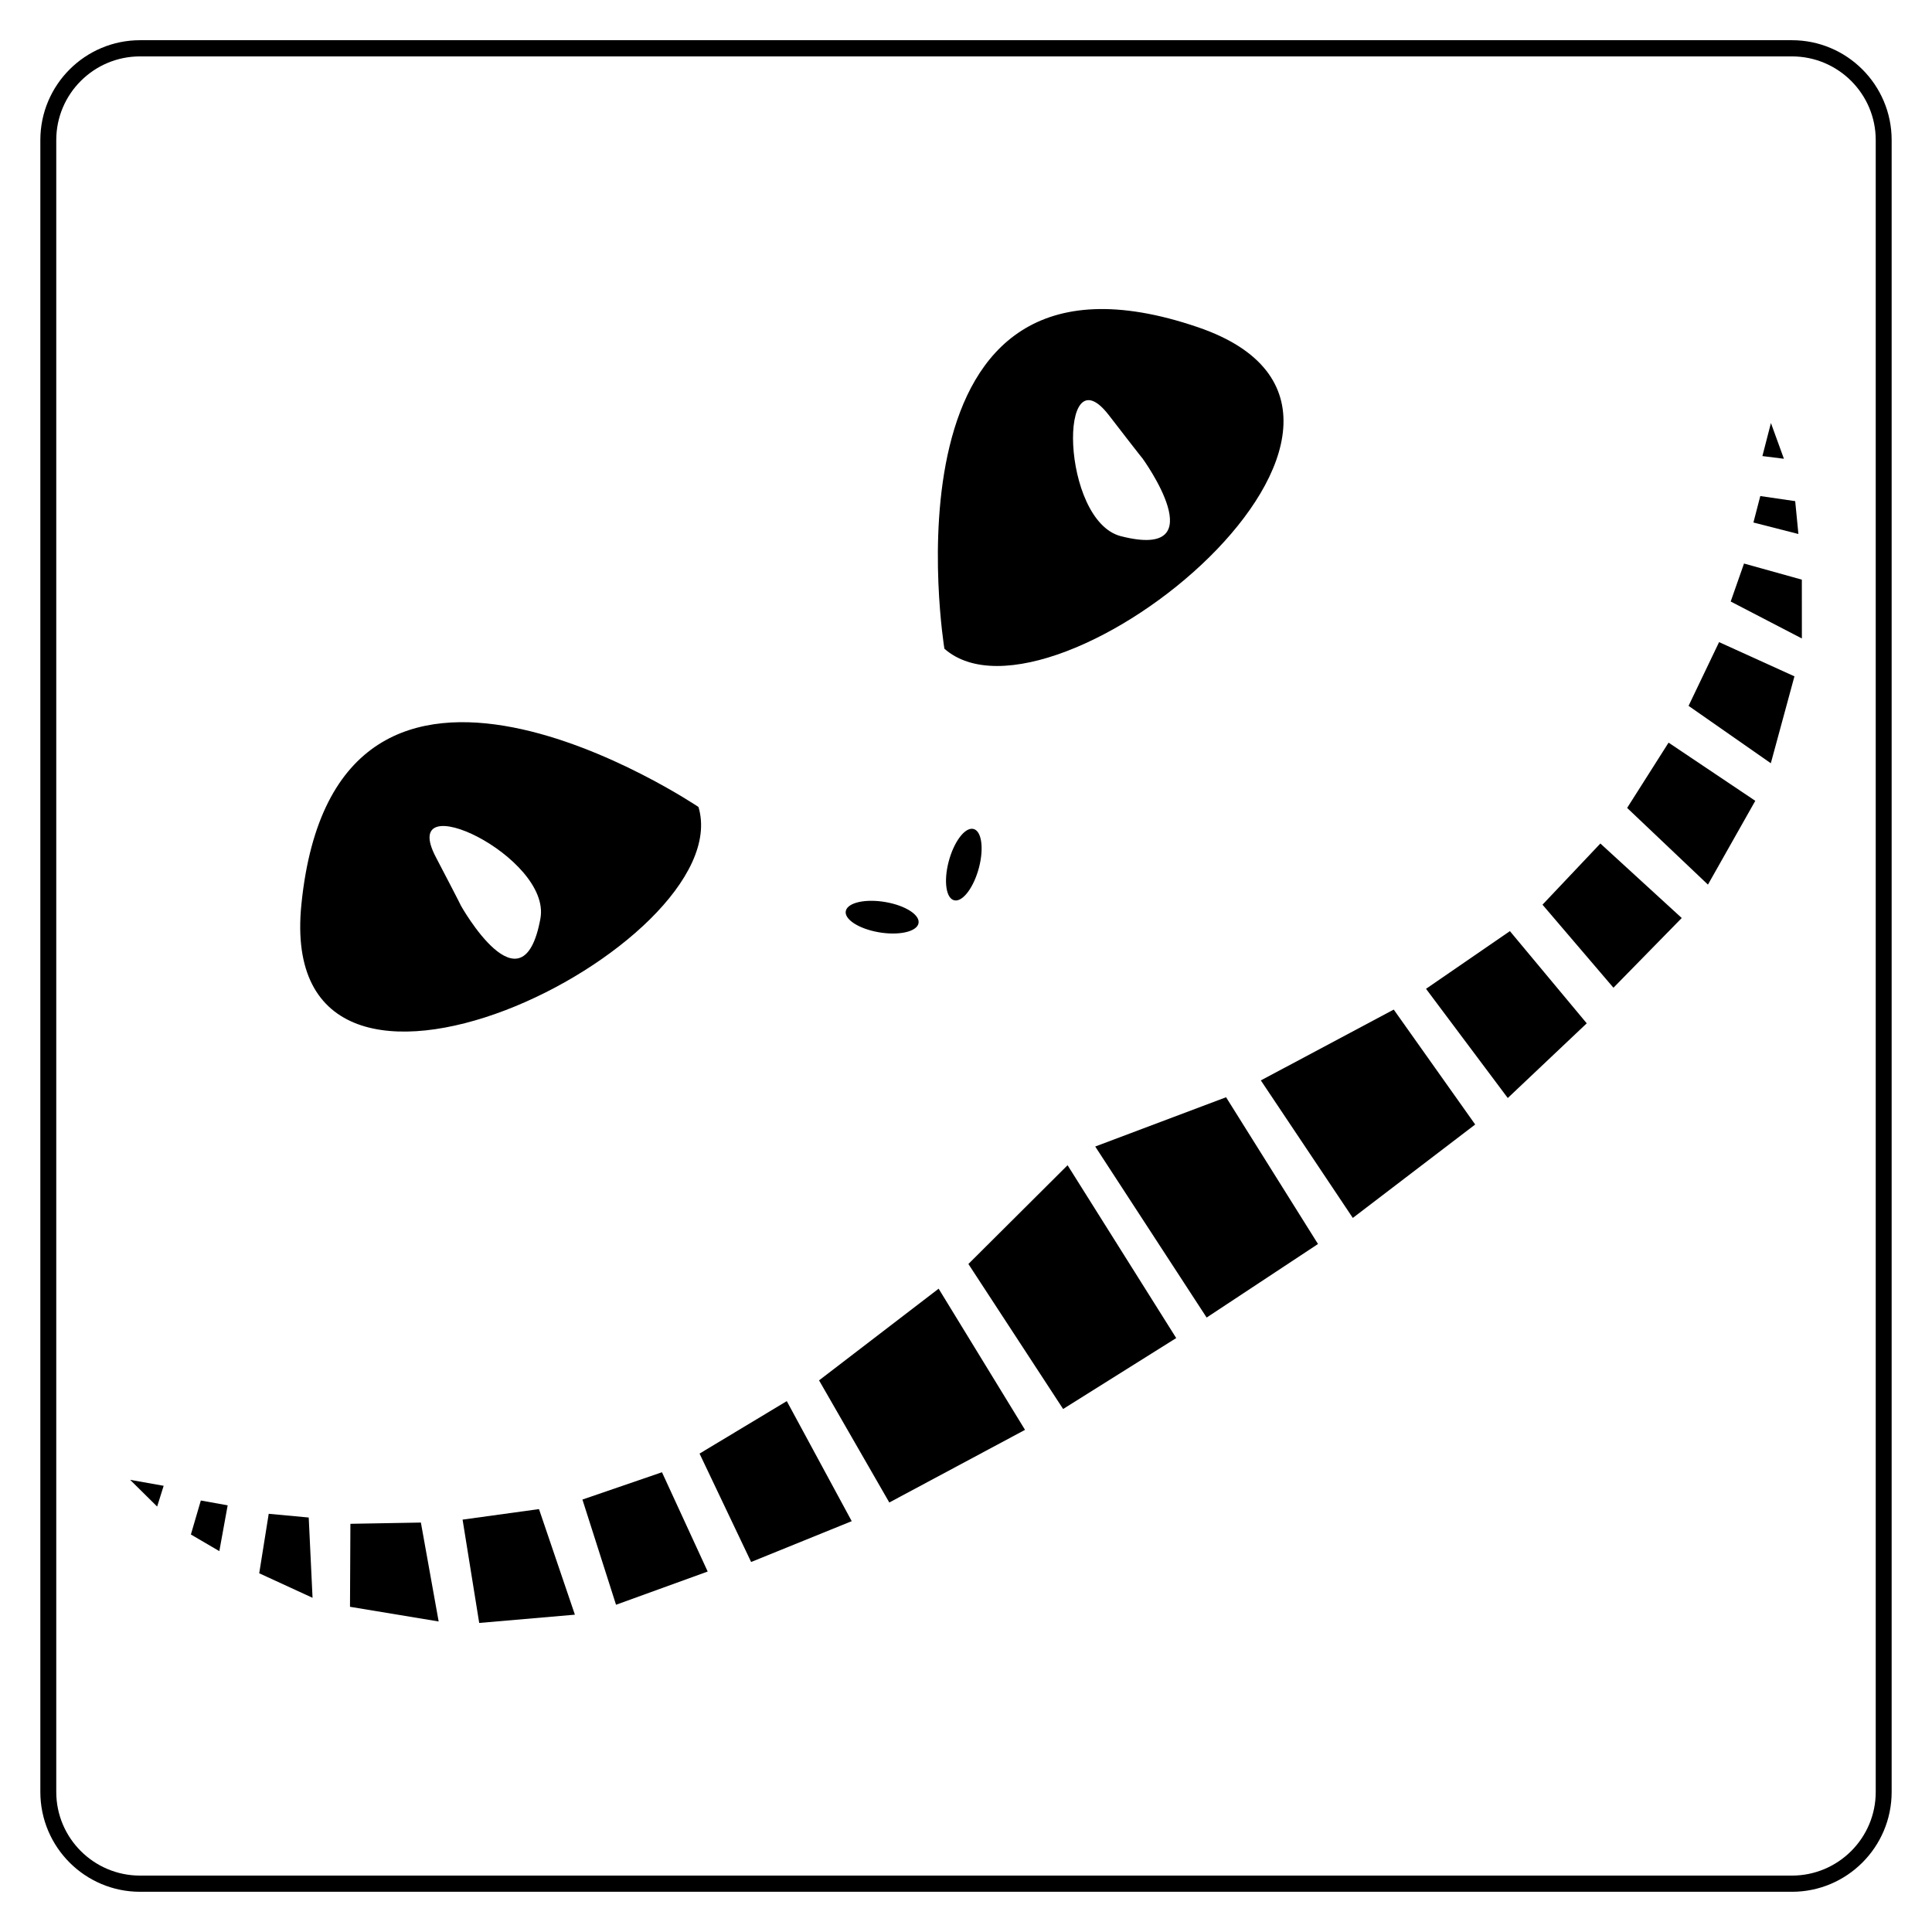
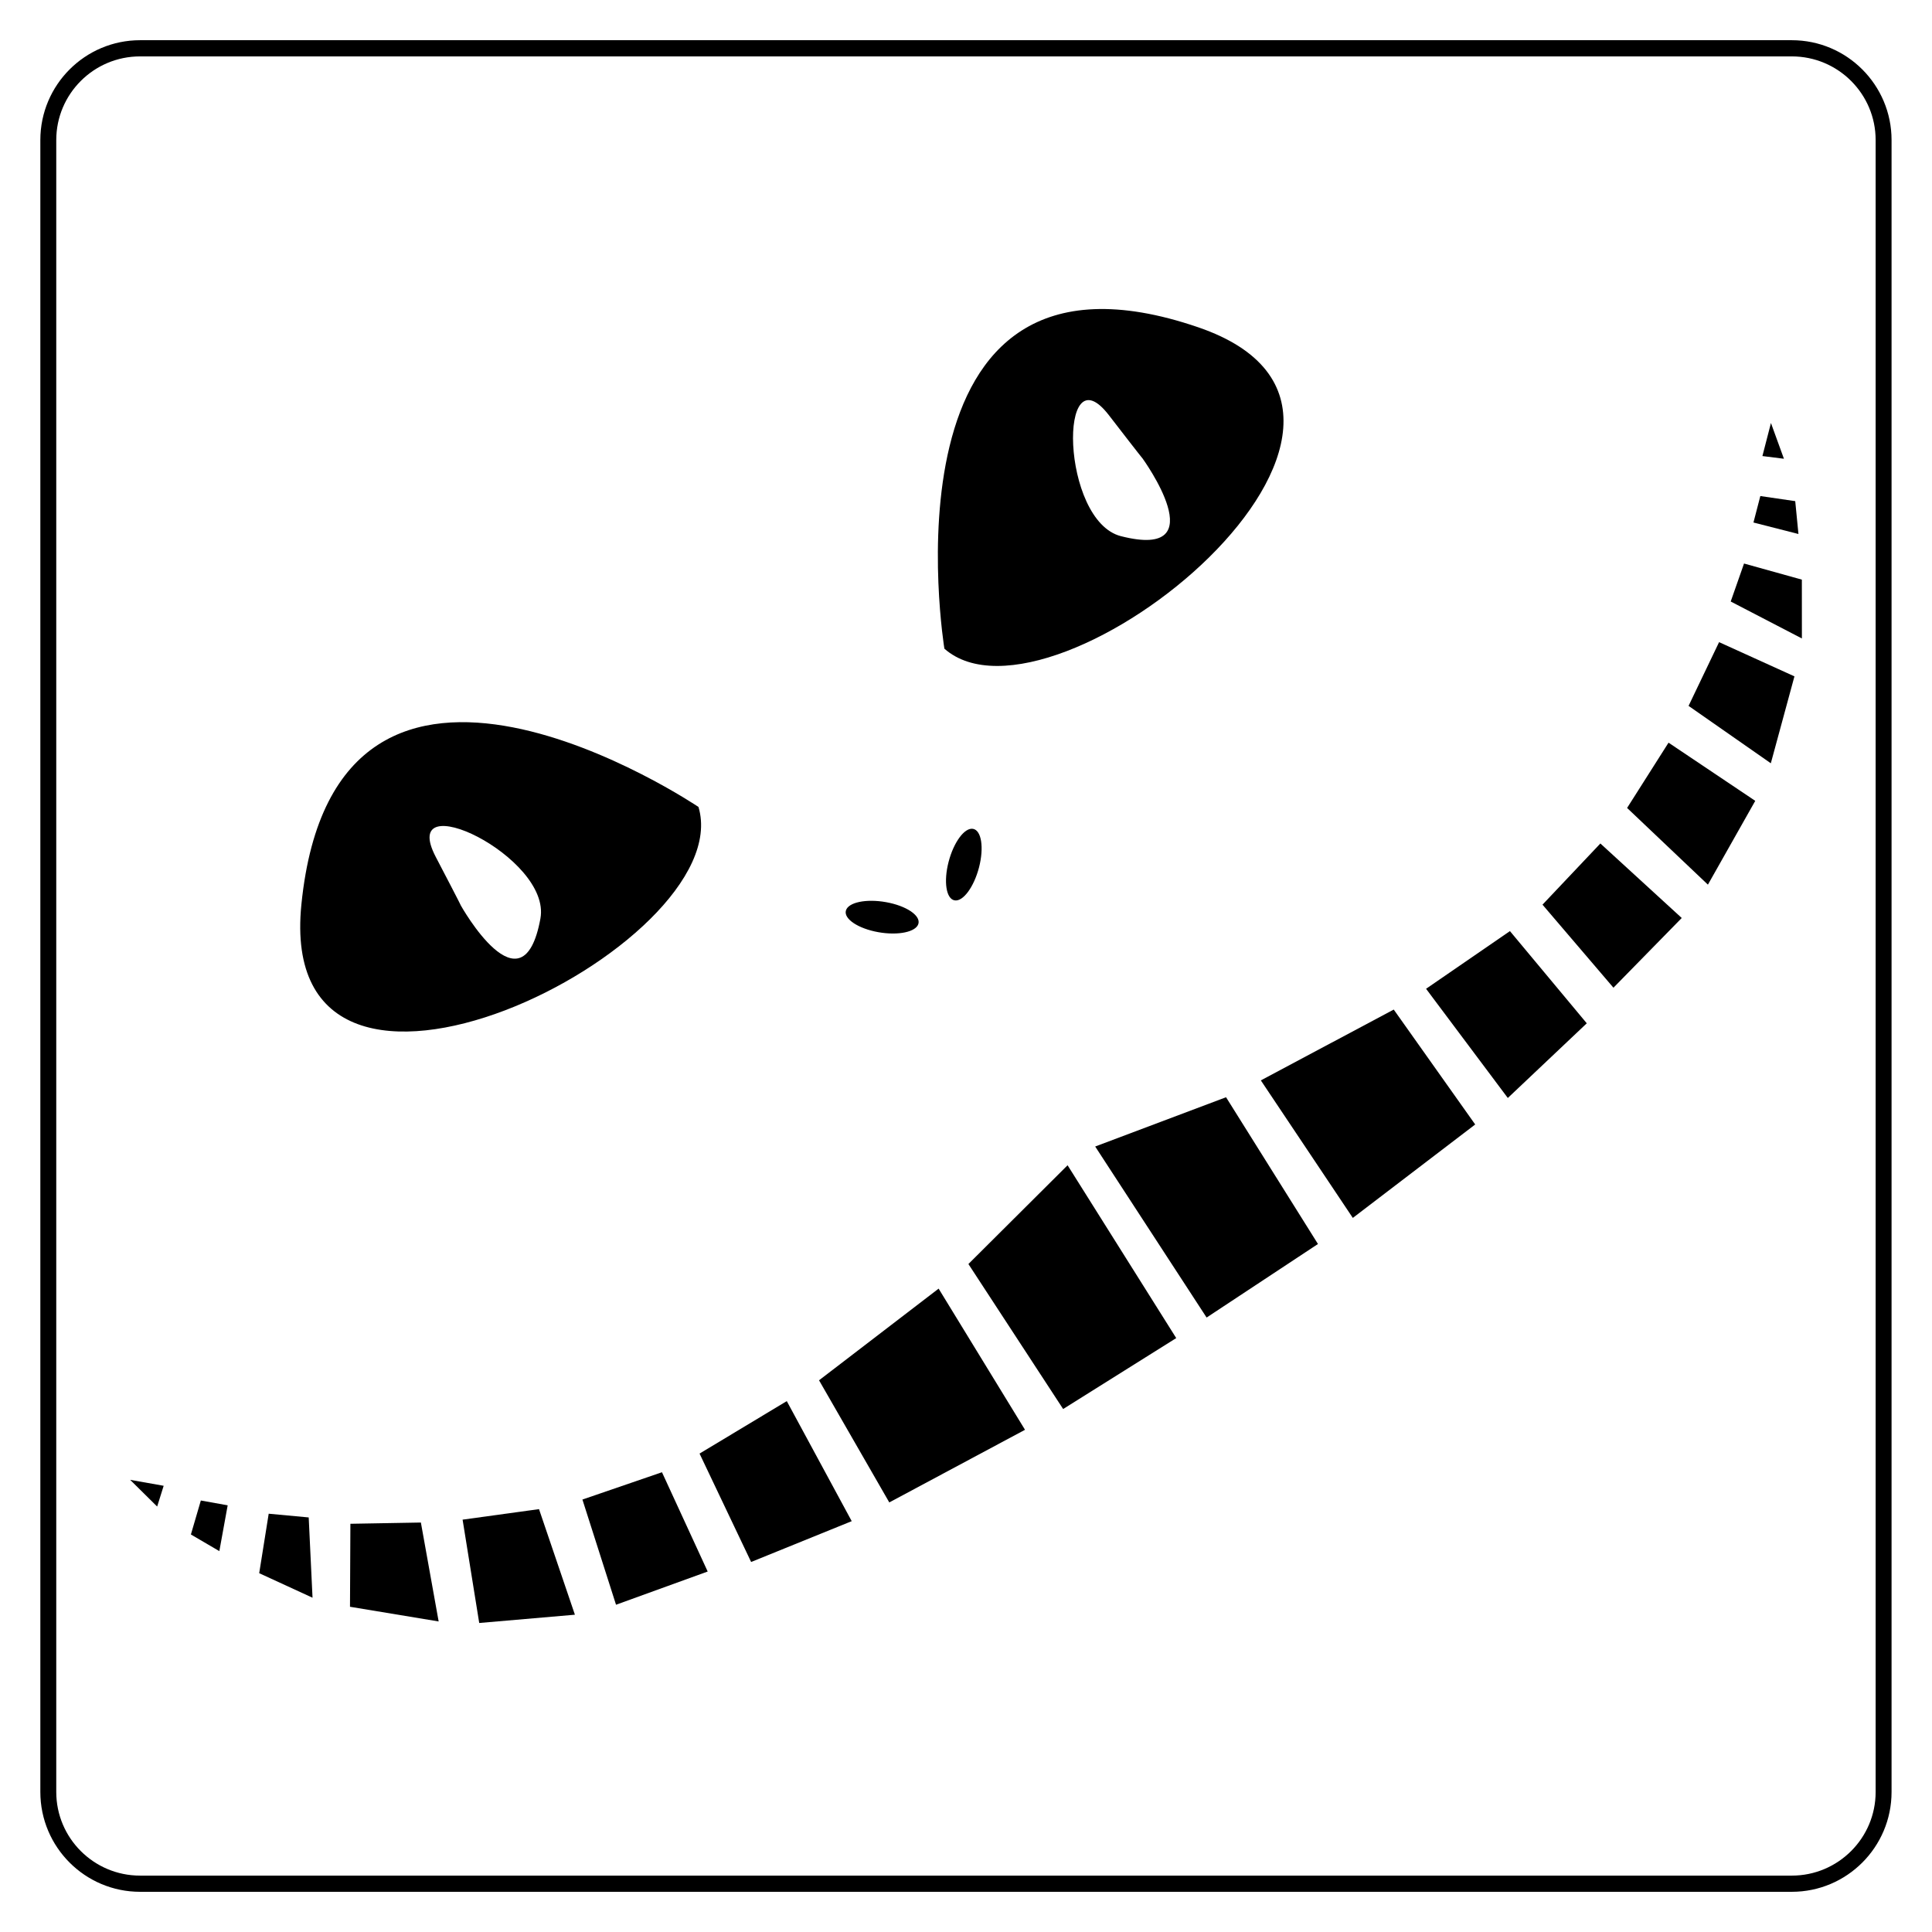
- <svg xmlns="http://www.w3.org/2000/svg" width="100%" height="100%" viewBox="0 0 100 100" version="1.1" xml:space="preserve" style="fill-rule:evenodd;clip-rule:evenodd;stroke-linecap:round;stroke-linejoin:round;stroke-miterlimit:1.5;">
-   <g id="alice" transform="matrix(0.715414,-0.174267,0.174267,0.715414,8.32133,22.8223)">
-     <g transform="matrix(1,0,0,1,-29.3745,21.4807)">
-       <path d="M11.399,51.238L12.189,49.929L9.998,48.964L11.399,51.238Z" style="fill-rule:nonzero;" />
+ <svg xmlns="http://www.w3.org/2000/svg" clip-rule="evenodd" fill-rule="evenodd" stroke-linecap="round" stroke-linejoin="round" stroke-miterlimit="1.5" version="1.1" viewBox="0 0 100 100" xml:space="preserve">
+   <g transform="matrix(.71541 -.17427 .17427 .71541 8.3213 22.822)">
+     <g transform="translate(-29.374 21.481)">
+       <path d="m11.399 51.238 0.79-1.309-2.191-0.965 1.401 2.274z" fill-rule="nonzero" />
    </g>
-     <g transform="matrix(-0.718961,-0.69505,-0.69505,0.718961,28.4637,51.5358)">
-       <path d="M13.309,48.004L15.626,48.004L16.229,45.59L14.43,44.929L13.309,48.004Z" style="fill-rule:nonzero;" />
+     <g transform="matrix(-.71896 -.69505 -.69505 .71896 28.464 51.536)">
+       <path d="m13.309 48.004h2.317l0.603-2.414-1.799-0.661-1.121 3.075z" fill-rule="nonzero" />
    </g>
-     <g transform="matrix(0.783776,0.621044,0.621044,-0.783776,-52.1167,100.245)">
-       <path d="M18.143,41.515L22.269,41.515L19.666,46.53L17.002,45.592L18.143,41.515Z" style="fill-rule:nonzero;" />
+     <g transform="matrix(.78378 .62104 .62104 -.78378 -52.117 100.24)">
+       <path d="m18.143 41.515h4.126l-2.603 5.015-2.664-0.938 1.141-4.077z" fill-rule="nonzero" />
    </g>
-     <g transform="matrix(0.919883,0.392193,0.392193,-0.919883,-43.1737,108.231)">
-       <path d="M23.777,37.812L30.094,37.812L27.726,44.468L22.852,43.572L23.777,37.812Z" style="fill-rule:nonzero;" />
+     <g transform="matrix(.91988 .39219 .39219 -.91988 -43.174 108.23)">
+       <path d="m23.777 37.812h6.317l-2.368 6.656-4.874-0.896 0.925-5.76z" fill-rule="nonzero" />
    </g>
-     <g transform="matrix(0.988359,0.152137,0.152137,-0.988359,-34.8737,115.937)">
-       <path d="M31.977,35.185L38.728,35.185L36.853,42.797L31.438,42.522L31.977,35.185Z" style="fill-rule:nonzero;" />
+     <g transform="matrix(.98836 .15214 .15214 -.98836 -34.874 115.94)">
+       <path d="m31.977 35.185h6.751l-1.875 7.612-5.415-0.275 0.539-7.337z" fill-rule="nonzero" />
    </g>
-     <g transform="matrix(0.0701897,0.997534,0.997534,-0.0701897,-26.9096,41.508)">
-       <path d="M40.389,35.348L48.152,35.348L47.888,42.196L40.262,41.259L40.389,35.348Z" style="fill-rule:nonzero;" />
+     <g transform="matrix(.07019 .99753 .99753 -.07019 -26.91 41.508)">
+       <path d="m40.389 35.348h7.763l-0.264 6.848-7.626-0.937 0.127-5.911z" fill-rule="nonzero" />
    </g>
-     <g transform="matrix(0.203722,0.979029,0.979029,-0.203722,-26.0518,36.6117)">
-       <path d="M50.015,36.58L58.453,36.58L58.9,44.198L49.318,43.702L50.015,36.58Z" style="fill-rule:nonzero;" />
+     <g transform="matrix(.20372 .97903 .97903 -.20372 -26.052 36.612)">
+       <path d="m50.015 36.58h8.438l0.447 7.618-9.582-0.496 0.697-7.122z" fill-rule="nonzero" />
    </g>
-     <g transform="matrix(0.915081,-0.403271,-0.403271,-0.915081,-6.10309,144.294)">
-       <path d="M60.323,49.018L70.915,49.018L69.697,37.448L59.019,39.2L60.323,49.018Z" style="fill-rule:nonzero;" />
+     <g transform="matrix(.91508 -.40327 -.40327 -.91508 -6.1031 144.29)">
+       <path d="m60.323 49.018h10.592l-1.218-11.57-10.678 1.752 1.304 9.818z" fill-rule="nonzero" />
    </g>
-     <g transform="matrix(0.855428,-0.517922,-0.517922,-0.855428,7.09981,154.667)">
-       <path d="M73.43,54.928L83.269,54.928L80.107,40.93L70.956,43.007L73.43,54.928Z" style="fill-rule:nonzero;" />
+     <g transform="matrix(.85543 -.51792 -.51792 -.85543 7.0998 154.67)">
+       <path d="m73.43 54.928h9.839l-3.162-13.998-9.151 2.077 2.474 11.921z" fill-rule="nonzero" />
    </g>
-     <g transform="matrix(1,0,0,1,-29.3745,-67.8962)">
-       <path d="M138.509,95.576L139.934,96.118L139.642,93.46L138.509,95.576Z" style="fill-rule:nonzero;" />
+     <g transform="translate(-29.374 -67.896)">
+       <path d="m138.51 95.576 1.425 0.542-0.292-2.658-1.133 2.116z" fill-rule="nonzero" />
    </g>
-     <g transform="matrix(0.882832,0.46969,0.46969,-0.882832,-55.2875,46.1705)">
-       <path d="M137.016,88.87L140.28,88.87L139.49,91.052L137.024,90.792L137.016,88.87Z" style="fill-rule:nonzero;" />
+     <g transform="matrix(.88283 .46969 .46969 -.88283 -55.288 46.17)">
+       <path d="m137.02 88.87h3.264l-0.79 2.182-2.466-0.26-8e-3 -1.922z" fill-rule="nonzero" />
    </g>
-     <g transform="matrix(0.753238,0.657748,0.657748,-0.753238,-50.8864,11.166)">
-       <path d="M134.129,82.714L139.767,82.714L137.859,86.383L133.73,85.515L134.129,82.714Z" style="fill-rule:nonzero;" />
+     <g transform="matrix(.75324 .65775 .65775 -.75324 -50.886 11.166)">
+       <path d="m134.13 82.714h5.638l-1.908 3.669-4.129-0.868 0.399-2.801z" fill-rule="nonzero" />
    </g>
-     <g transform="matrix(-0.48316,0.875532,0.875532,0.48316,100.331,-109.785)">
-       <path d="M130.452,80.359L136.783,80.359L134.406,73.721L129.52,74.616L130.452,80.359Z" style="fill-rule:nonzero;" />
+     <g transform="matrix(-.48316 .87553 .87553 .48316 100.33 -109.78)">
+       <path d="m130.45 80.359h6.331l-2.377-6.638-4.886 0.895 0.932 5.743z" fill-rule="nonzero" />
    </g>
-     <g transform="matrix(-0.683988,0.729493,0.729493,0.683988,134.269,-90.8395)">
-       <path d="M124.995,74.216L131.761,74.216L129.861,66.618L124.433,66.897L124.995,74.216Z" style="fill-rule:nonzero;" />
+     <g transform="matrix(-.68399 .72949 .72949 .68399 134.27 -90.84)">
+       <path d="m125 74.216h6.766l-1.9-7.598-5.428 0.279 0.562 7.319z" fill-rule="nonzero" />
    </g>
-     <g transform="matrix(-0.839638,0.543146,0.543146,0.839638,157.201,-63.8099)">
-       <path d="M117.662,61.154L123.582,61.154L124.395,68.789L117.536,68.908L117.662,61.154Z" style="fill-rule:nonzero;" />
+     <g transform="matrix(-.83964 .54315 .54315 .83964 157.2 -63.81)">
+       <path d="m117.66 61.154h5.92l0.813 7.635-6.859 0.119 0.126-7.754z" fill-rule="nonzero" />
    </g>
-     <g transform="matrix(-0.934646,0.355579,0.355579,0.934646,165.699,-34.3253)">
-       <path d="M108.463,55.296L115.619,55.296L115.234,64.877L107.686,63.697L108.463,55.296Z" style="fill-rule:nonzero;" />
+     <g transform="matrix(-.93465 .35558 .35558 .93465 165.7 -34.325)">
+       <path d="m108.46 55.296h7.156l-0.385 9.581-7.548-1.18 0.777-8.401z" fill-rule="nonzero" />
    </g>
-     <g transform="matrix(-0.968734,0.248101,0.248101,0.968734,155.33,-12.711)">
-       <path d="M95.941,49.815L106.527,49.815L105.368,61.387L94.687,59.637L95.941,49.815Z" style="fill-rule:nonzero;" />
+     <g transform="matrix(-.96873 .2481 .2481 .96873 155.33 -12.711)">
+       <path d="m95.941 49.815h10.586l-1.159 11.572-10.681-1.75 1.254-9.822z" fill-rule="nonzero" />
    </g>
-     <g transform="matrix(-0.99266,0.120941,0.120941,0.99266,140.222,7.84213)">
-       <path d="M84.424,44.824L94.253,44.824L91.161,58.835L82.013,56.756L84.424,44.824Z" style="fill-rule:nonzero;" />
+     <g transform="matrix(-.99266 .12094 .12094 .99266 140.22 7.8421)">
+       <path d="m84.424 44.824h9.829l-3.092 14.011-9.148-2.079 2.411-11.932z" fill-rule="nonzero" />
    </g>
-     <g transform="matrix(1,0,0,1,-29.3745,-58.2715)">
-       <path d="M47.361,97.2C44.519,103.576 42.135,94.98 42.135,94.98C42.135,94.98 42.206,95.184 41.236,91.266C39.82,85.56 49.146,93.19 47.36,97.2M60.009,92.218C60.009,92.218 39.315,69.468 31.269,92.263C24.831,110.486 60.524,102.39 60.009,92.218" style="fill-rule:nonzero;" />
+     <g transform="translate(-29.374 -58.272)">
+       <path d="m47.361 97.2c-2.842 6.376-5.226-2.22-5.226-2.22s0.071 0.204-0.899-3.714c-1.416-5.706 7.91 1.924 6.124 5.934m12.649-4.982s-20.694-22.75-28.74 0.045c-6.438 18.223 29.255 10.127 28.74-0.045" fill-rule="nonzero" />
    </g>
-     <g transform="matrix(1,0,0,1,-29.3745,-89.6085)">
-       <path d="M93.37,112.092C89.504,110.036 92.176,98.259 94.558,103.63C96.196,107.318 96.125,107.113 96.125,107.113C96.125,107.113 99.518,115.36 93.37,112.091M102.115,99.106C81.795,86.119 79.437,116.837 79.437,116.837C85.268,125.172 118.358,109.487 102.115,99.106" style="fill-rule:nonzero;" />
+     <g transform="translate(-29.374 -89.608)">
+       <path d="m93.37 112.09c-3.866-2.056-1.194-13.833 1.188-8.462 1.638 3.688 1.567 3.483 1.567 3.483s3.393 8.247-2.755 4.978m8.745-12.985c-20.32-12.987-22.678 17.731-22.678 17.731 5.831 8.335 38.921-7.35 22.678-17.731" fill-rule="nonzero" />
    </g>
-     <g transform="matrix(0.881564,0.472065,0.472065,-0.881564,-57.7094,75.8503)">
-       <path d="M77.171,76.79C76.572,76.742 76.087,77.87 76.087,79.302C76.087,80.735 76.572,81.936 77.171,81.981C77.771,82.028 78.255,80.9 78.256,79.468C78.254,78.032 77.77,76.833 77.171,76.79" style="fill-rule:nonzero;" />
+     <g transform="matrix(.88156 .47206 .47206 -.88156 -57.709 75.85)">
+       <path d="m77.171 76.79c-0.599-0.048-1.084 1.08-1.084 2.512 0 1.433 0.485 2.634 1.084 2.679 0.6 0.047 1.084-1.081 1.085-2.513-2e-3 -1.436-0.486-2.635-1.085-2.678" fill-rule="nonzero" />
    </g>
-     <g transform="matrix(0.403777,-0.914857,-0.914857,-0.403777,83.3767,140.379)">
-       <path d="M70.72,74.565C71.32,74.519 71.807,75.643 71.806,77.074C71.807,78.504 71.321,79.699 70.72,79.746C70.12,79.792 69.633,78.667 69.633,77.237C69.633,75.808 70.12,74.611 70.72,74.565" style="fill-rule:nonzero;" />
+     <g transform="matrix(.40378 -.91486 -.91486 -.40378 83.377 140.38)">
+       <path d="m70.72 74.565c0.6-0.046 1.087 1.078 1.086 2.509 1e-3 1.43-0.485 2.625-1.086 2.672-0.6 0.046-1.087-1.079-1.087-2.509 0-1.429 0.487-2.626 1.087-2.672" fill-rule="nonzero" />
    </g>
  </g>
-   <g transform="matrix(1.04325,0,0,1.06089,-2.30403,-1.84431)">
-     <path d="M95.666,8.572C95.666,6.101 93.626,4.095 91.113,4.095L9.158,4.095C6.645,4.095 4.605,6.101 4.605,8.572L4.605,89.165C4.605,91.636 6.645,93.642 9.158,93.642L91.113,93.642C93.626,93.642 95.666,91.636 95.666,89.165L95.666,8.572Z" style="fill:none;stroke:black;stroke-width:0.79px;" />
+   <g transform="matrix(1.0432 0 0 1.0609 -2.304 -1.8443)">
+     <path d="m95.666 8.572c0-2.471-2.04-4.477-4.553-4.477h-81.955c-2.513 0-4.553 2.006-4.553 4.477v80.593c0 2.471 2.04 4.477 4.553 4.477h81.955c2.513 0 4.553-2.006 4.553-4.477v-80.593z" fill="none" stroke="#000" stroke-width=".79px" />
  </g>
</svg>
